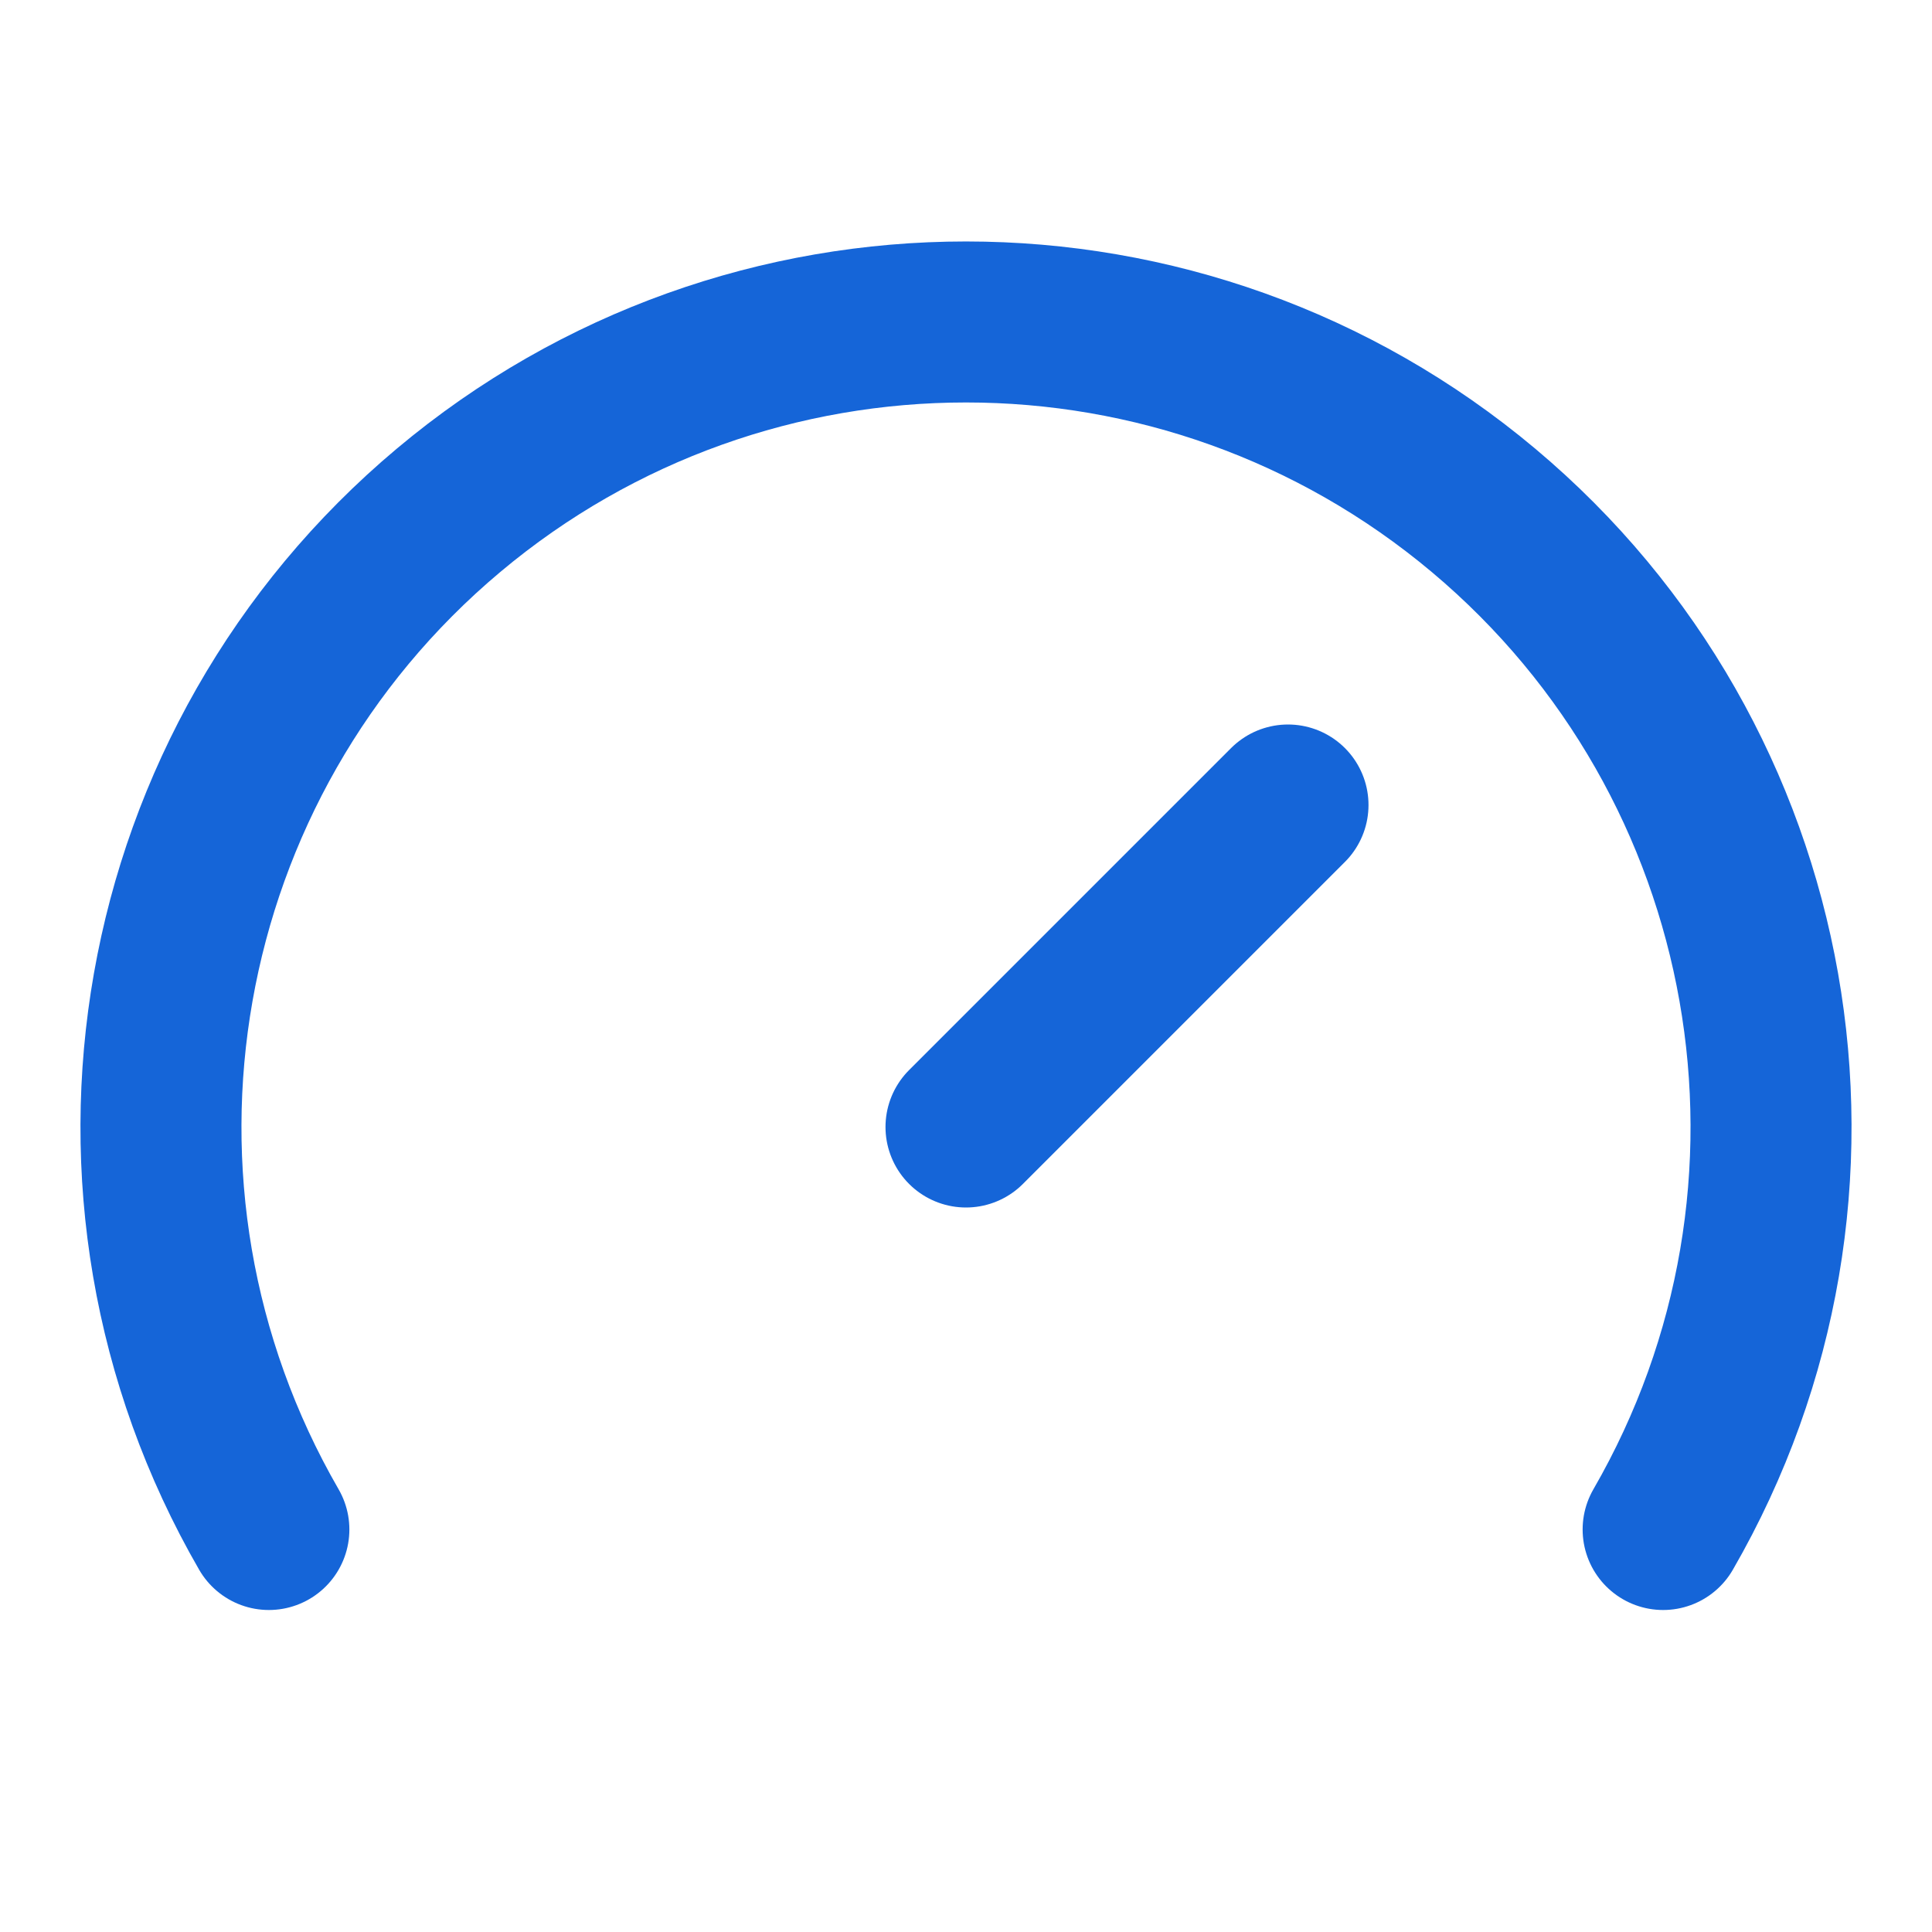
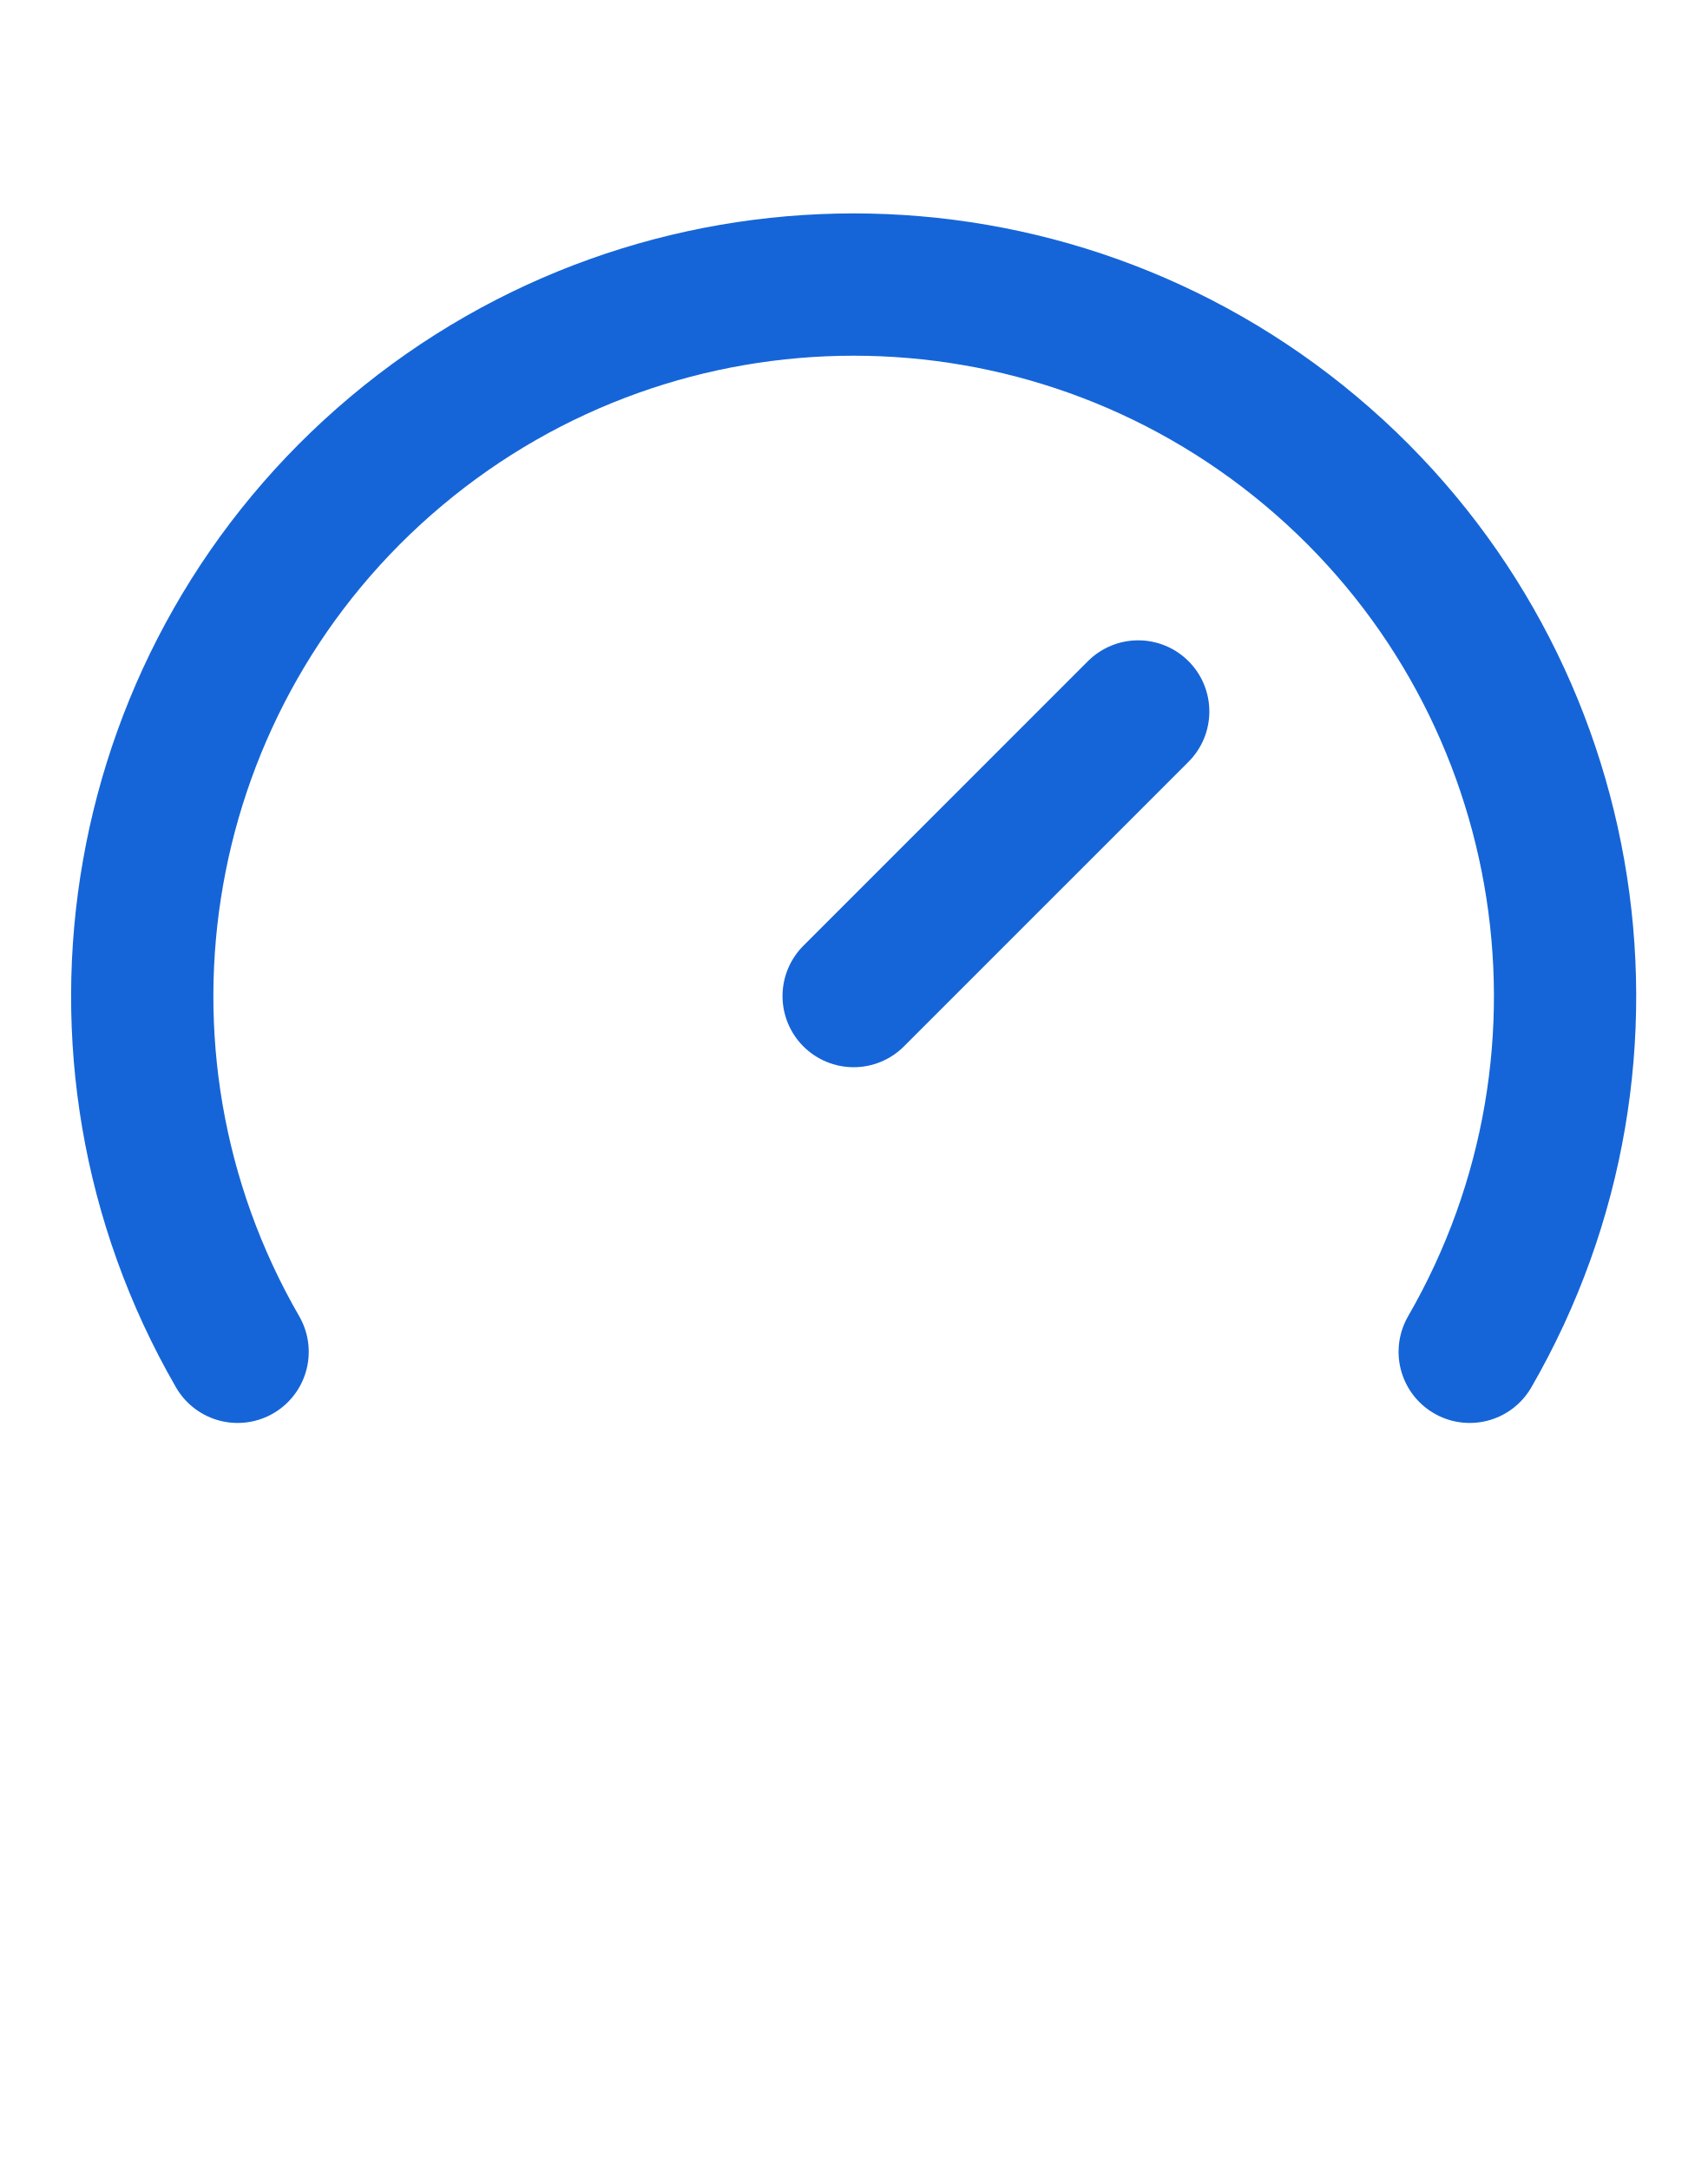
- <svg xmlns="http://www.w3.org/2000/svg" width="24" height="24" viewBox="0 0 24 24" fill="none" stroke="#1565D8" stroke-width="2" stroke-linecap="round" stroke-linejoin="round">
+ <svg xmlns="http://www.w3.org/2000/svg" width="24" height="30.5" viewBox="0 0 24 30.5" fill="none" stroke="#1565D8" stroke-width="2" stroke-linecap="round" stroke-linejoin="round">
  <path d="m12 14 4-4" />
  <path d="M3.34 19a10 10 0 1 1 17.32 0" />
</svg>
